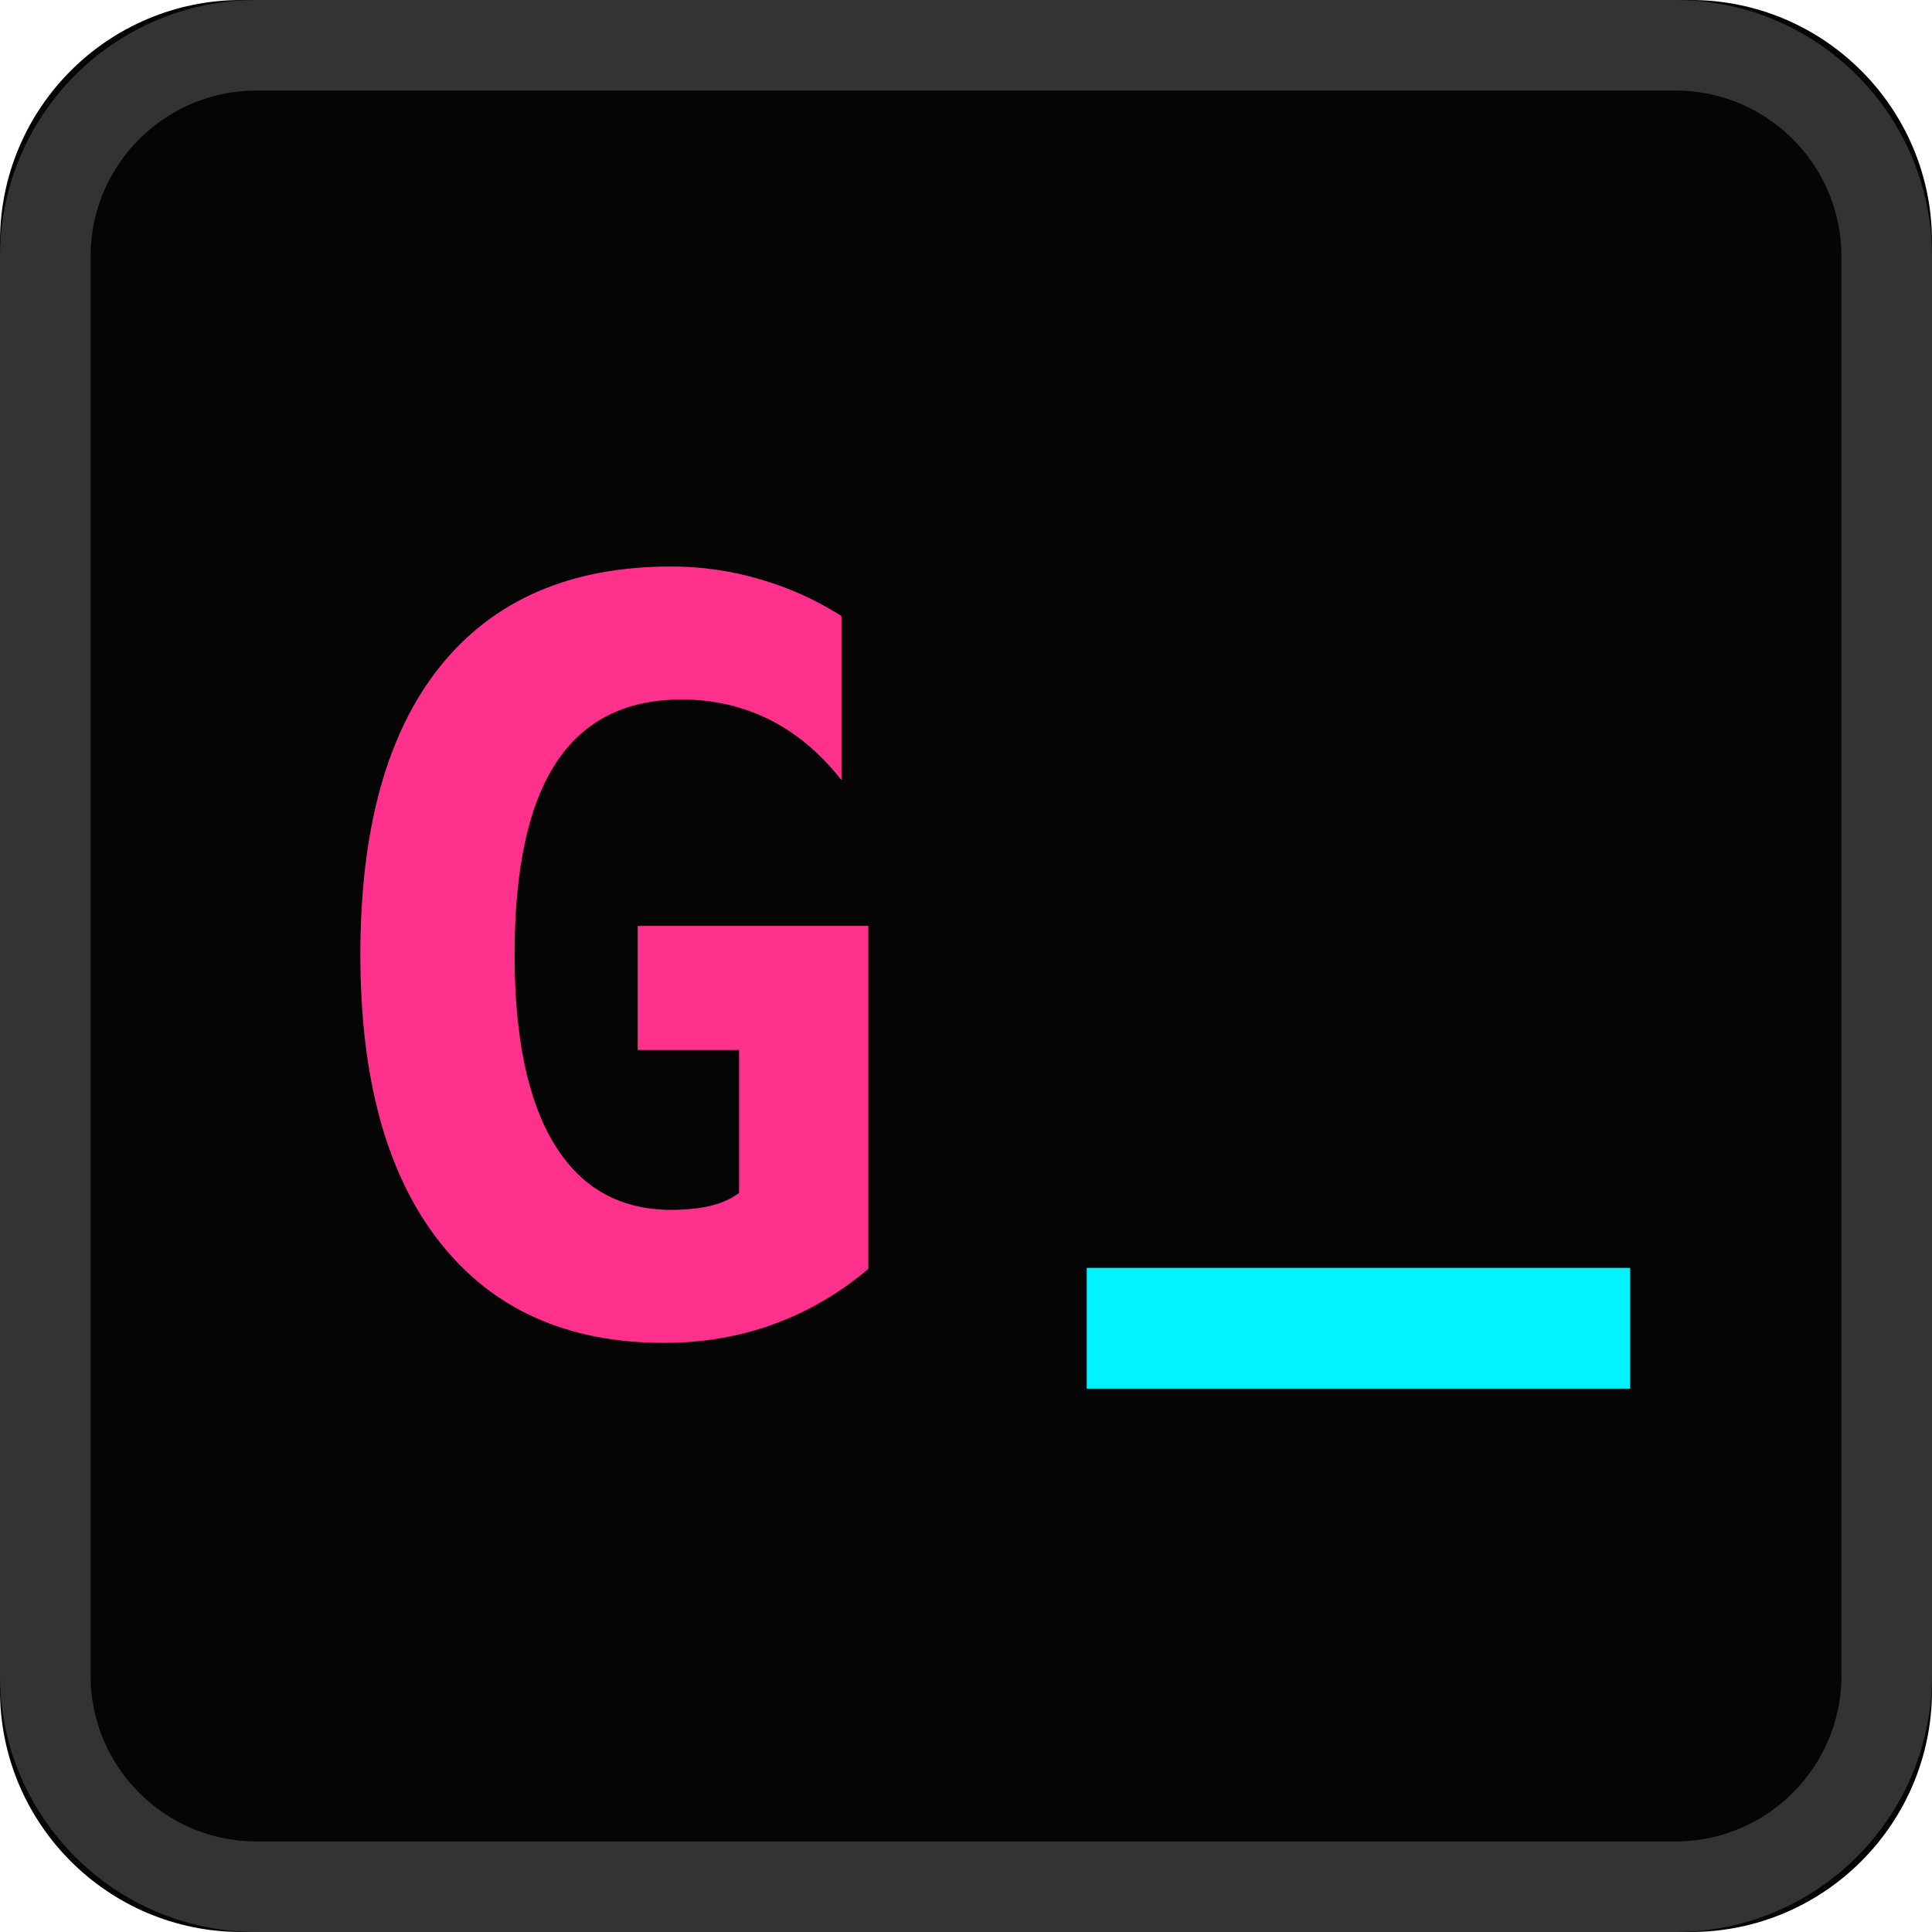
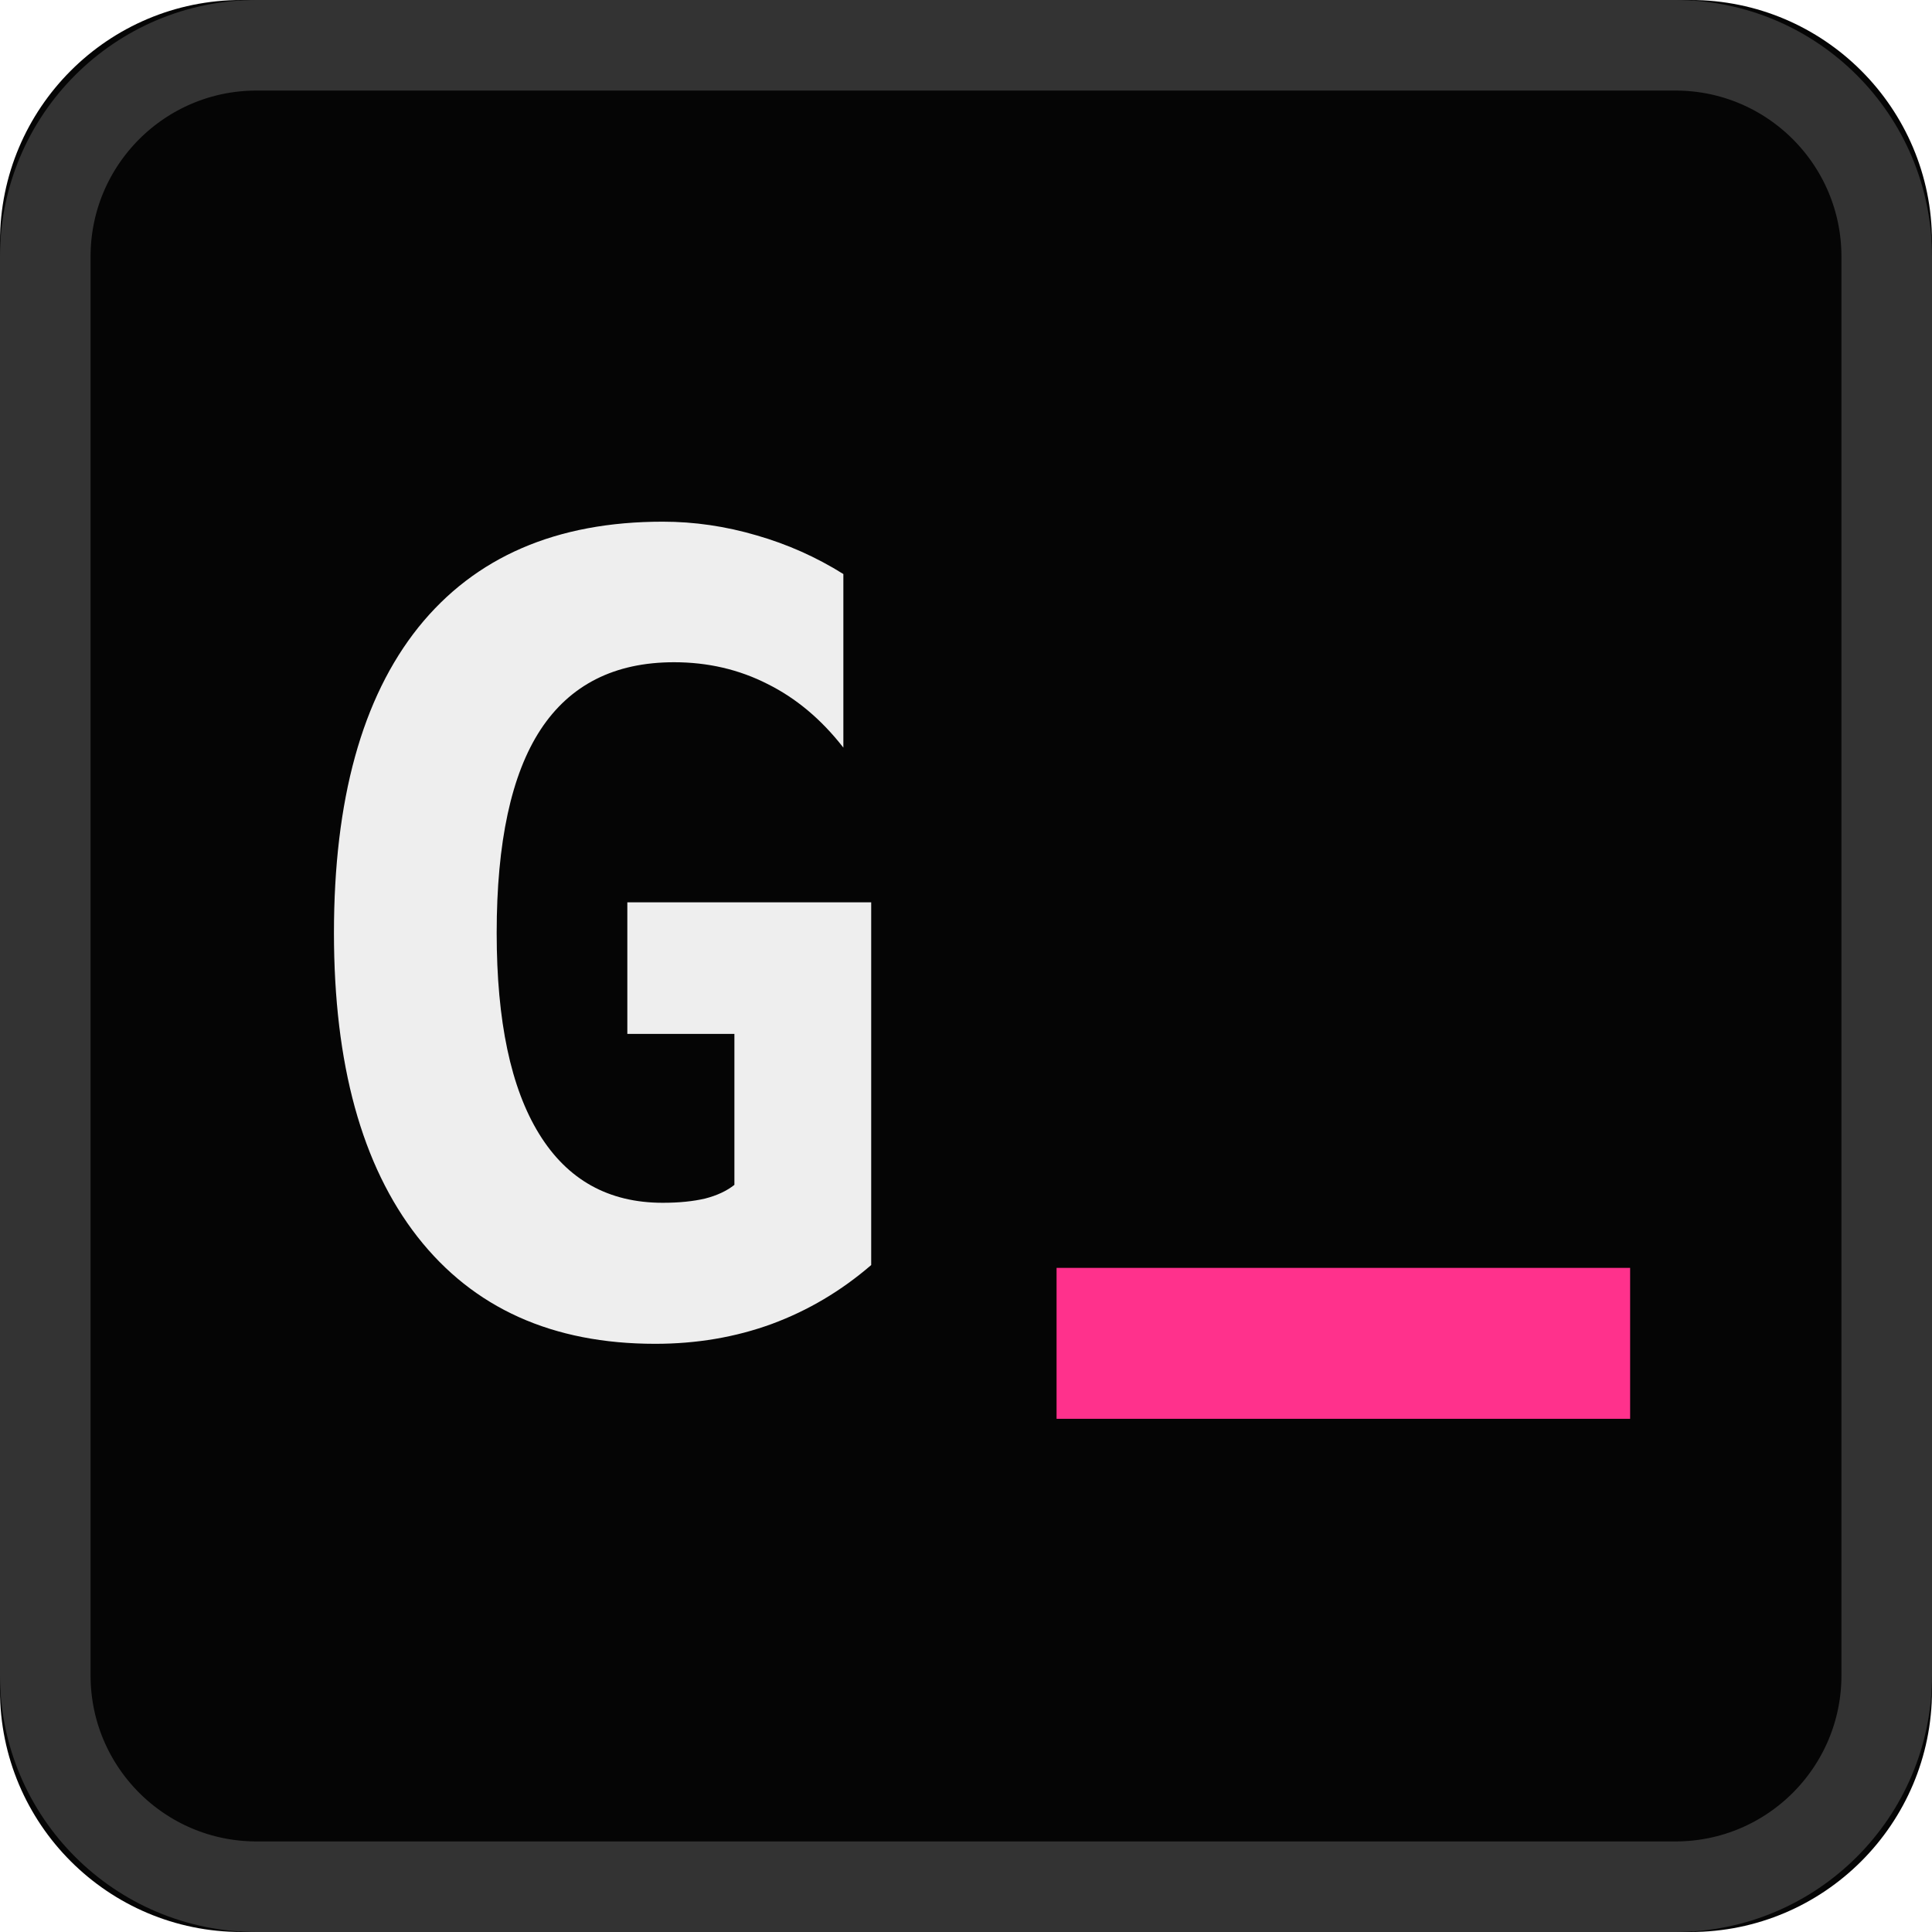
<svg xmlns="http://www.w3.org/2000/svg" viewBox="0 0 64 64">
  <rect width="64" height="64" rx="8" fill="#050505" />
  <rect x="1.5" y="1.5" width="61" height="61" rx="7" fill="none" stroke="#333333" stroke-width="3" />
-   <text x="10" y="44" font-family="'JetBrains Mono',monospace" font-size="34" font-weight="800" fill="#FF318C">G</text>
-   <rect x="36" y="42" width="18" height="4" fill="#00F3FF" />
+   <text x="9" y="44" font-family="'JetBrains Mono',monospace" font-size="36" font-weight="800" fill="#EEEEEE">G</text>
+   <rect x="35" y="42" width="19" height="5" fill="#FF318C" />
</svg>
